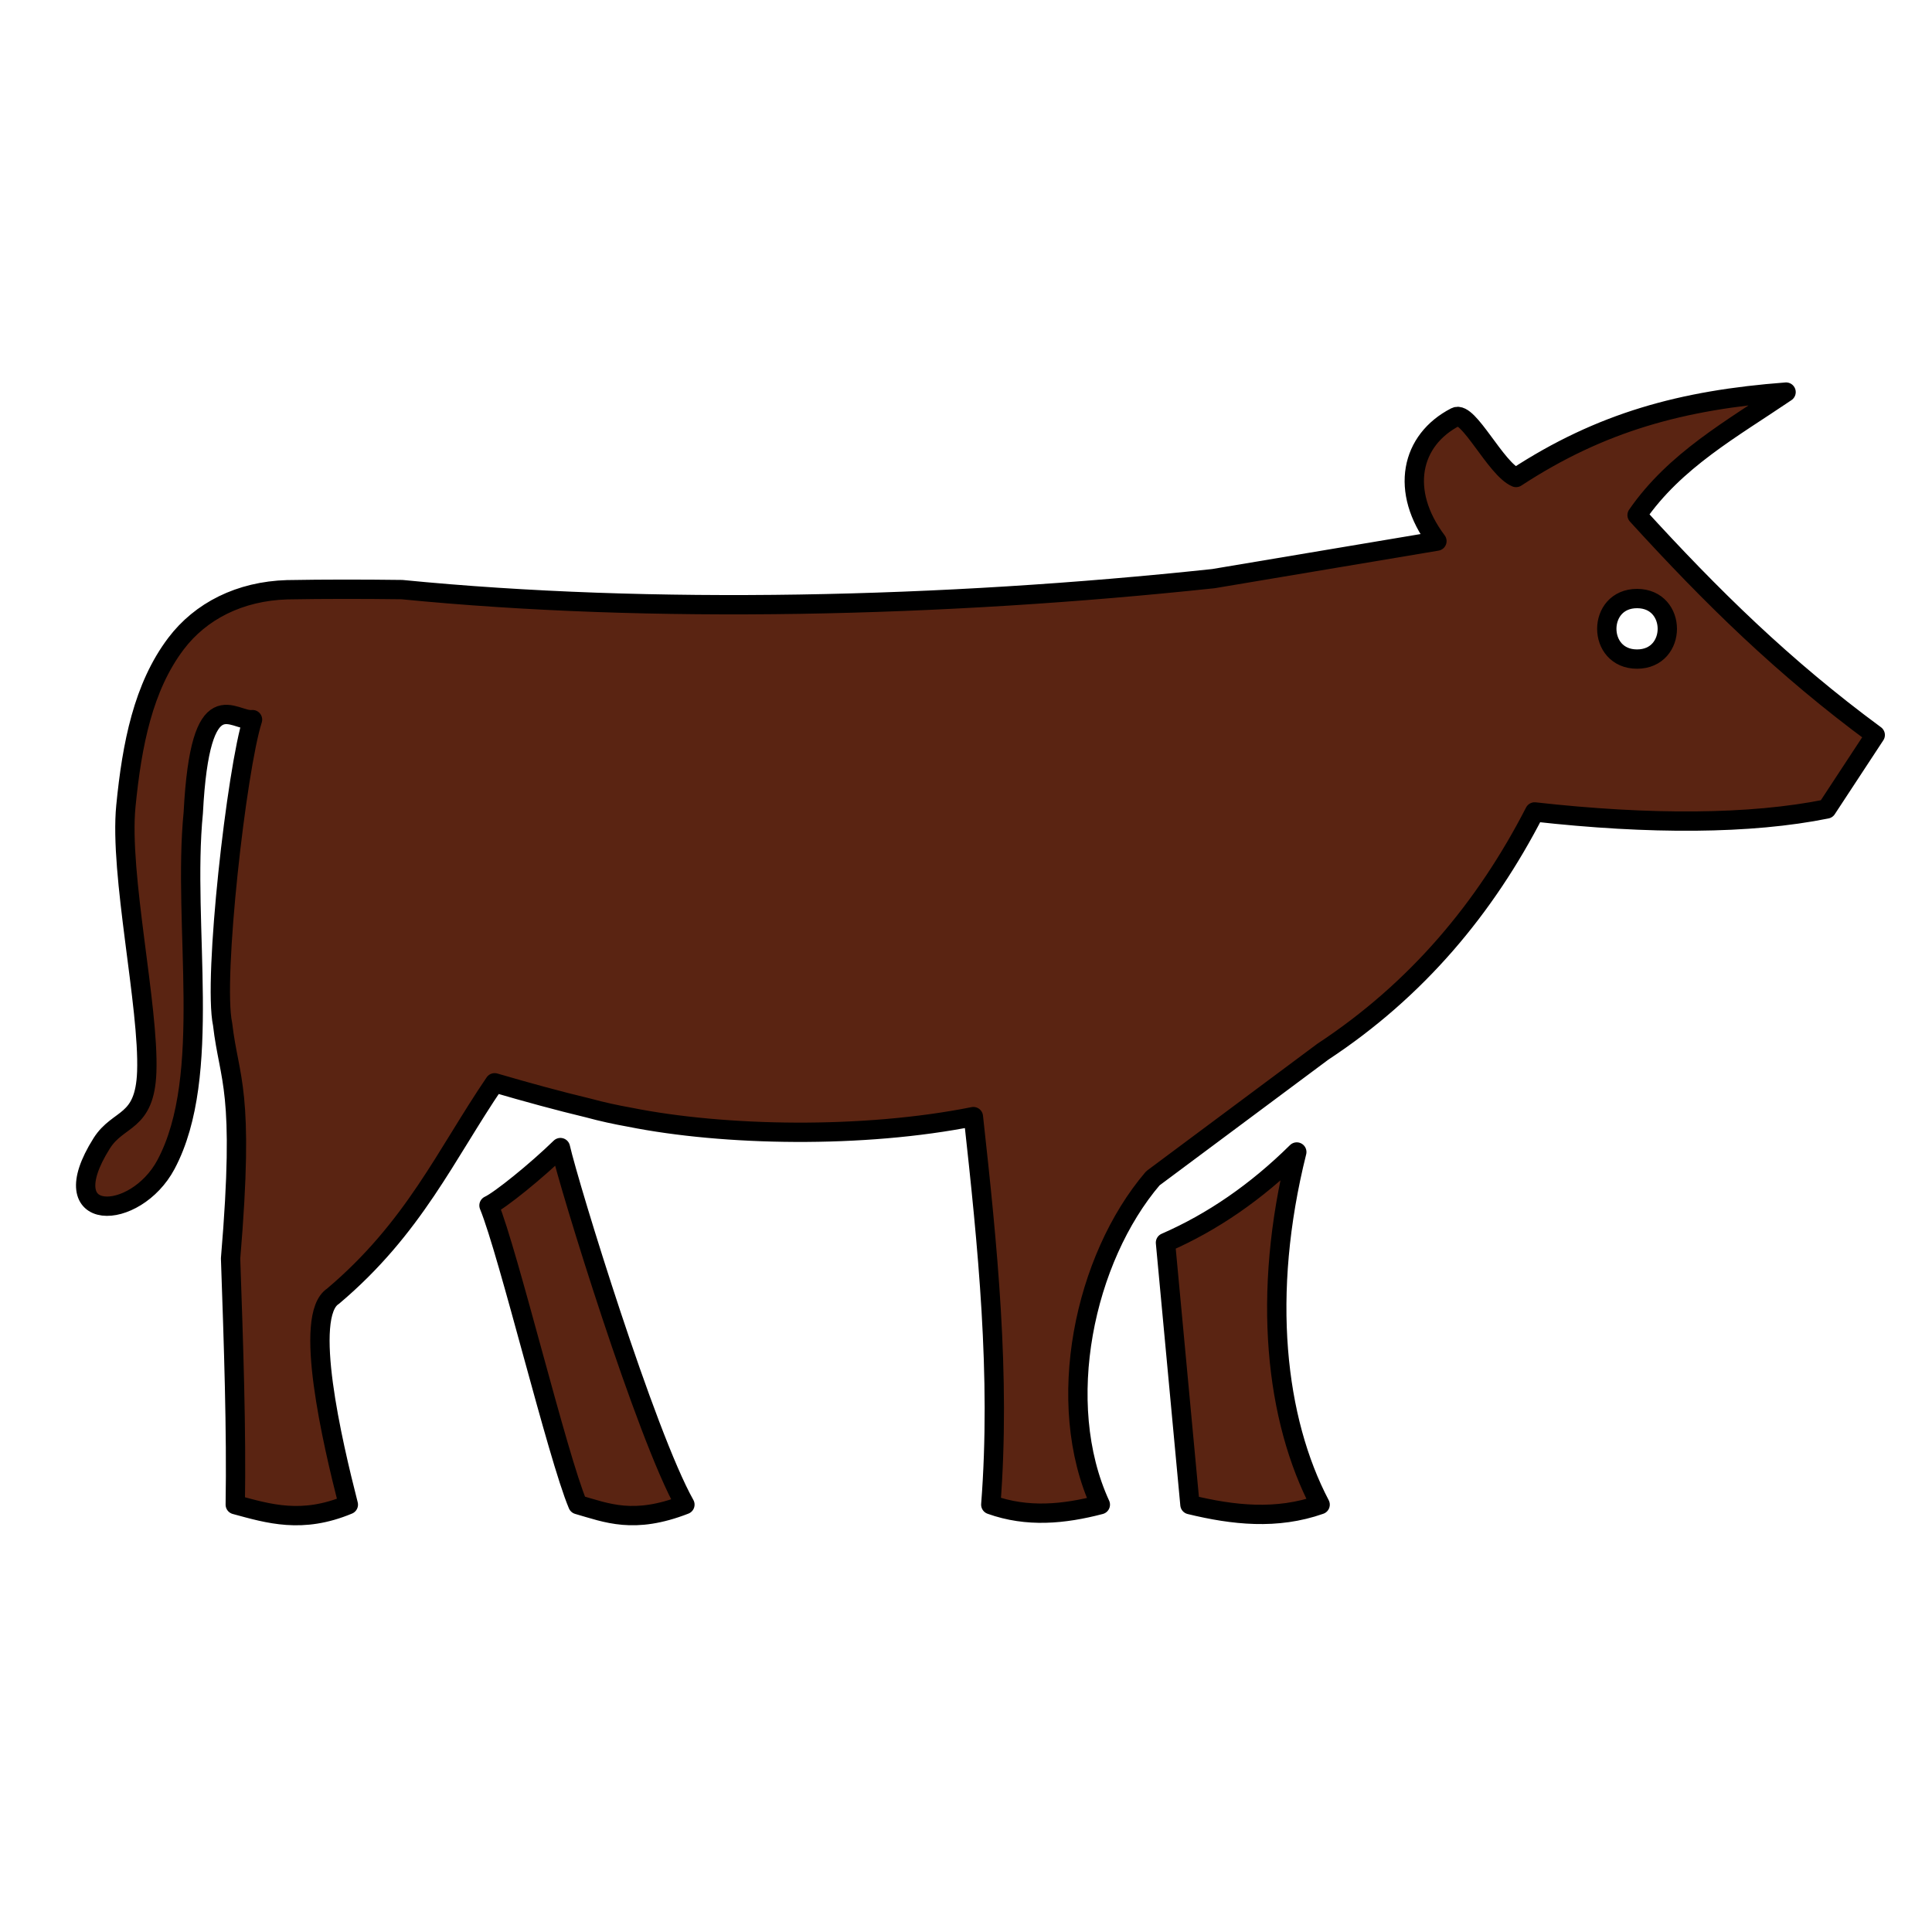
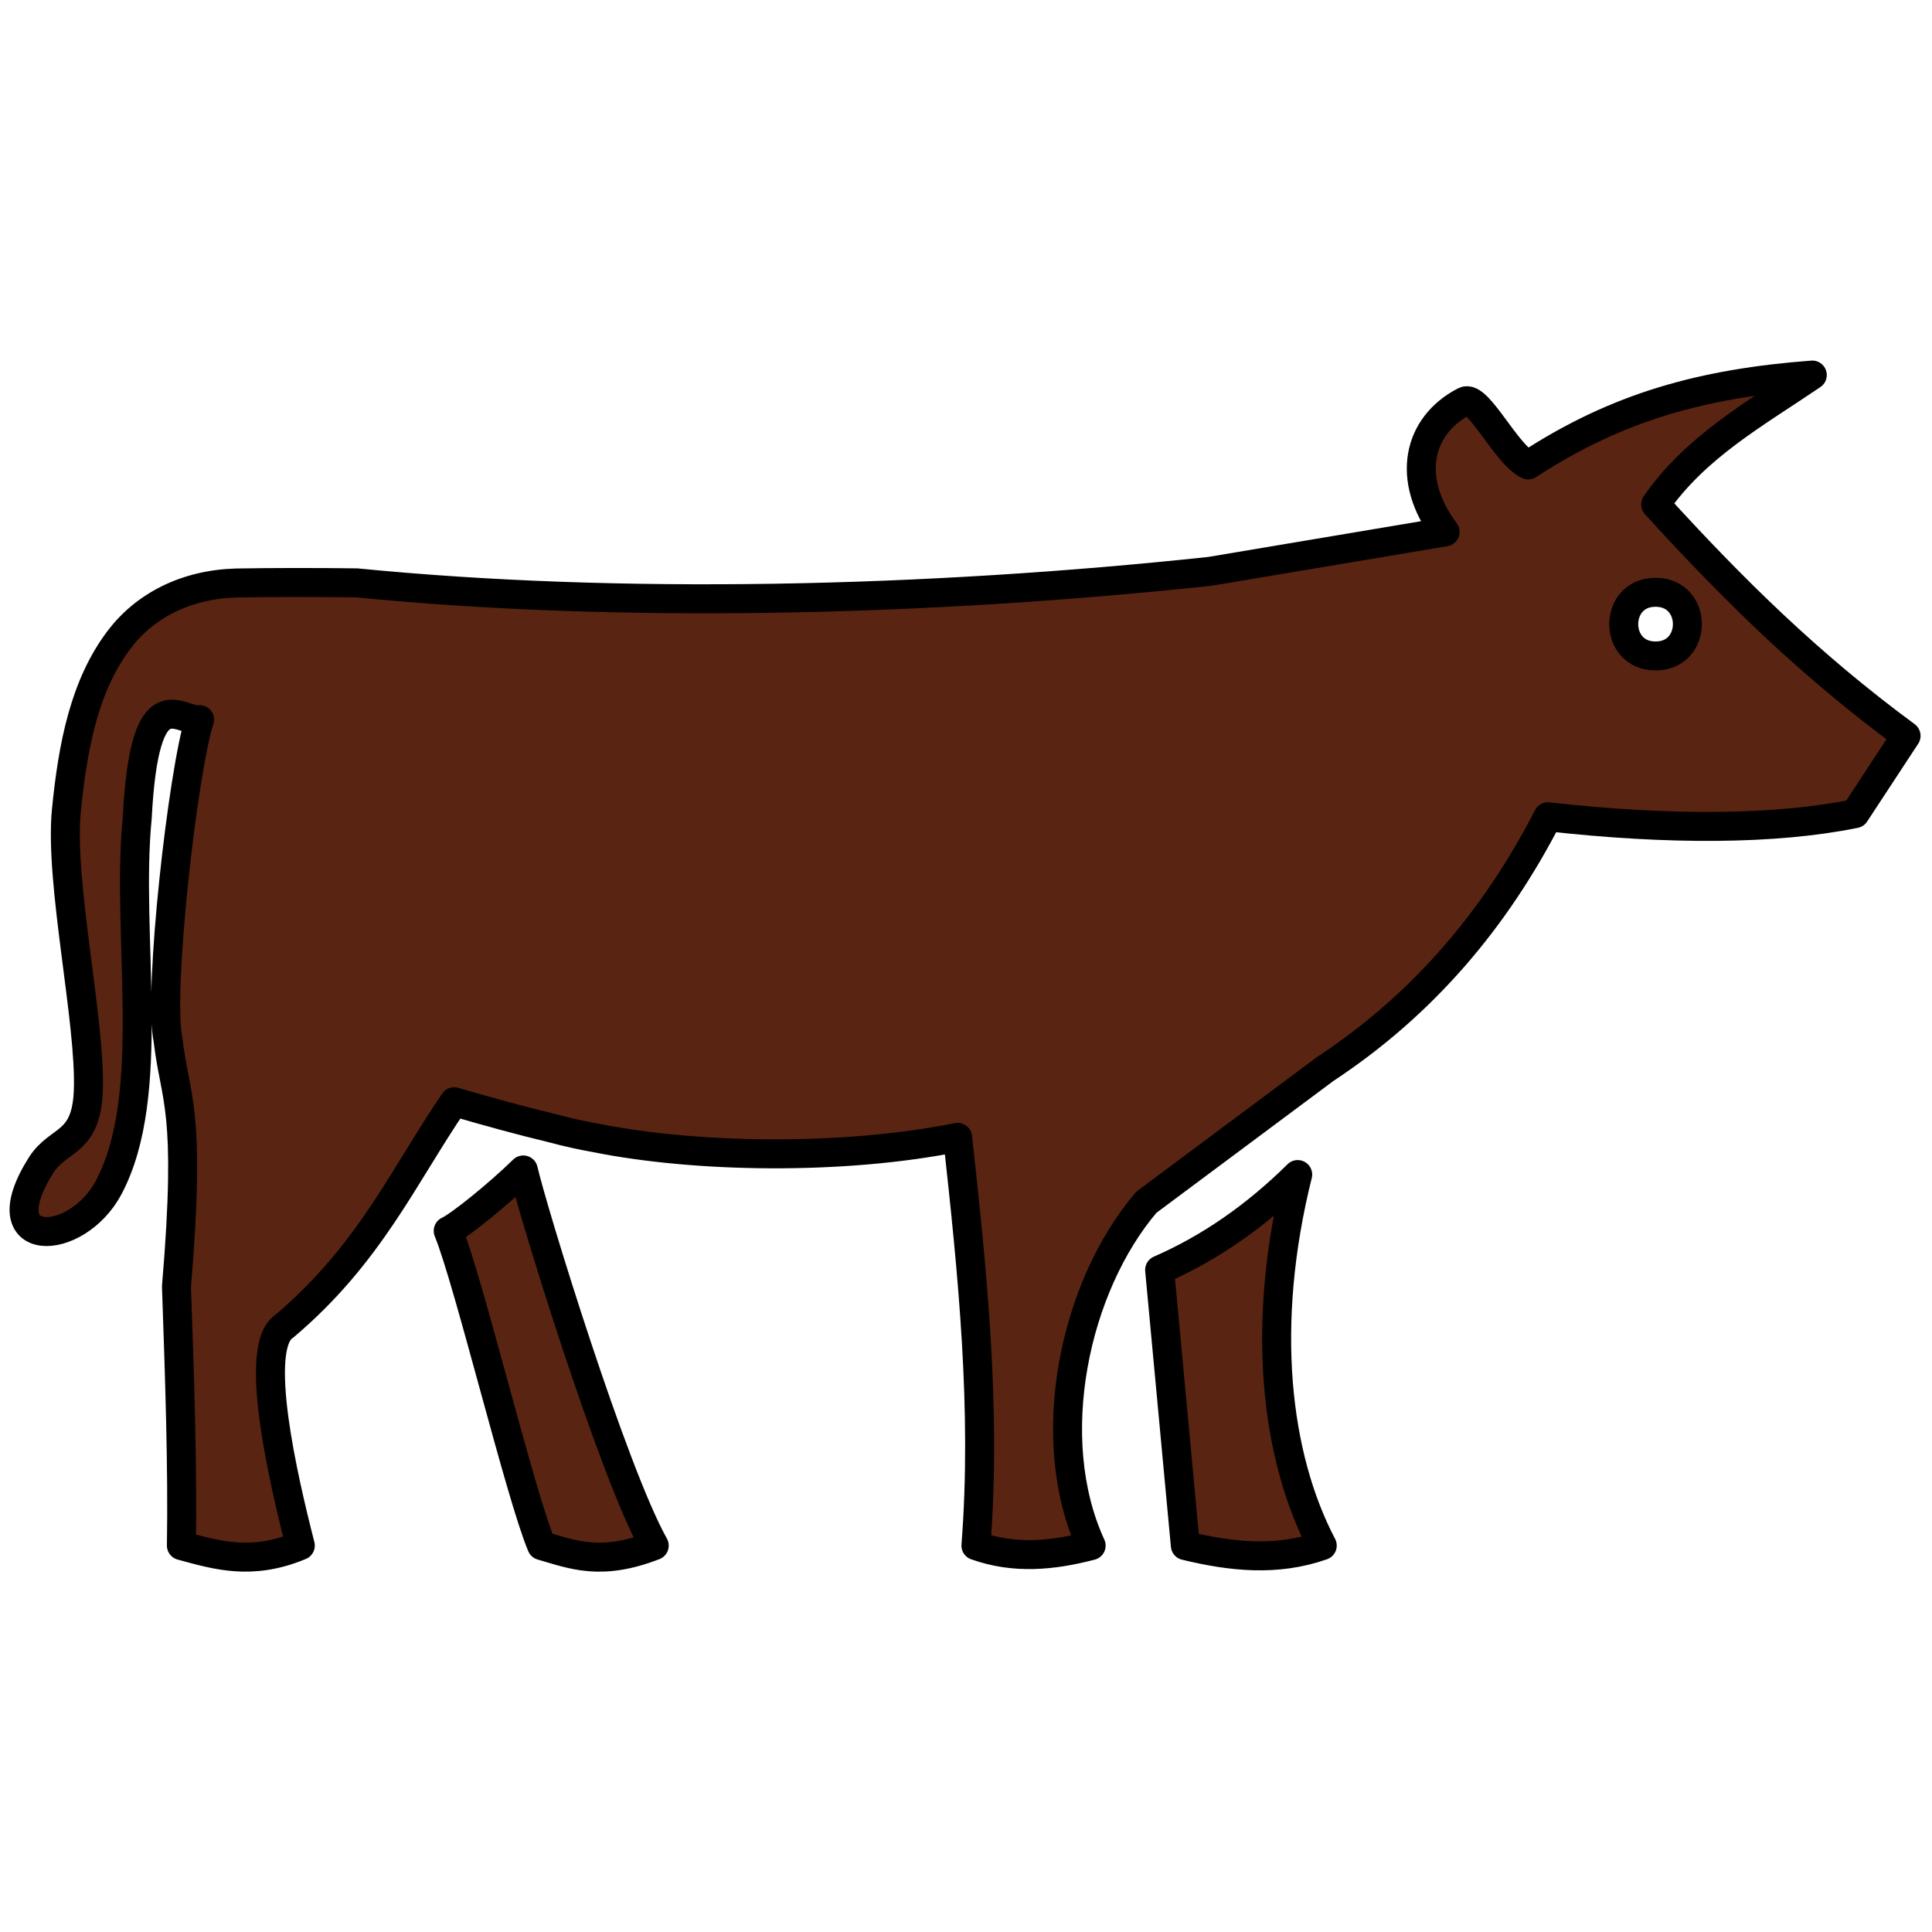
<svg xmlns="http://www.w3.org/2000/svg" width="100" height="100" viewBox="0 0 100 100" id="svg5392" version="1.1">
  <defs id="defs5394" />
  <g id="layer1" transform="translate(0,-952.3622)">
-     <path style="fill:#5a2412;fill-opacity:1;stroke:#000000;stroke-opacity:1;stroke-width:1;stroke-miterlimit:4;stroke-dasharray:none;stroke-linejoin:round;stroke-linecap:round" d="m 92.447,972.657 c -5.386,0.407 -9.594,1.555 -13.976,4.42 -1.044,-0.434 -2.471,-3.473 -3.133,-3.133 -2.314,1.191 -2.916,3.829 -0.963,6.426 l -11.569,1.942 c -14.042,1.499 -29.095,1.84 -42.001,0.568 -2,-0.025 -3.98,-0.028 -5.936,0.007 -2.46,0.072 -4.484,1.105 -5.758,2.788 -1.699,2.244 -2.282,5.22 -2.595,8.405 -0.349,3.536 1.204,10.379 1.08,13.762 -0.099,2.712 -1.467,2.324 -2.332,3.699 -2.647,4.204 1.742,4.079 3.331,1.089 2.444,-4.596 0.833,-12.357 1.409,-18.205 0.363,-7.002 2.075,-4.687 3.067,-4.815 -0.822,2.558 -2.052,13.414 -1.549,15.766 0.34,2.944 1.16,3.28 0.413,12.122 0.159,4.568 0.306,8.922 0.242,12.744 1.741,0.473 3.457,1 5.853,0 -0.829,-3.239 -2.357,-9.779 -0.795,-10.786 4.195,-3.542 5.842,-7.34 8.367,-11.049 1.714,0.5 3.313,0.937 4.853,1.306 0.696,0.19 1.418,0.347 2.151,0.478 4.868,0.973 12.053,1.112 17.776,-0.033 0.736,6.681 1.422,13.403 0.901,20.084 1.89,0.678 3.78,0.494 5.67,0 -2.423,-5.268 -0.835,-12.736 2.72,-16.892 l 8.798,-6.552 c 4.872,-3.208 8.406,-7.44 10.962,-12.41 5.953,0.668 11.178,0.644 15.115,-0.154 l 2.514,-3.828 c -4.75,-3.497 -8.478,-7.164 -12.326,-11.382 1.97,-2.846 4.9,-4.458 7.71,-6.365 z m -7.71,10.686 c 2.084,0.004 2.084,3.129 0,3.133 -2.093,0.004 -2.093,-3.137 0,-3.133 z m -17.616,28.646 c -2.096,2.071 -4.363,3.631 -6.796,4.692 l 1.266,13.561 c 2.246,0.546 4.492,0.791 6.739,0 -2.307,-4.397 -3.051,-10.868 -1.208,-18.252 z m -38.115,-0.227 c -1.226,1.196 -3.133,2.74 -3.696,2.994 1.012,2.472 3.546,13 4.598,15.485 1.511,0.432 2.895,1.029 5.543,0 -2.035,-3.619 -5.971,-16.42 -6.444,-18.48 z" id="path4137" />
+     <path style="fill:#5a2412;fill-opacity:1;stroke:#000000;stroke-width:1.5;stroke-linecap:round;stroke-linejoin:round;stroke-miterlimit:4;stroke-dasharray:none;stroke-opacity:1" d="m 93.803,971.776 c -5.664,0.428 -10.089,1.636 -14.697,4.65 -1.098,-0.456 -2.599,-3.654 -3.295,-3.296 -2.434,1.253 -3.067,4.029 -1.012,6.761 l -12.166,2.043 c -14.767,1.577 -30.598,1.936 -44.169,0.597 -2.103,-0.026 -4.186,-0.029 -6.243,0.007 -2.587,0.075 -4.716,1.163 -6.056,2.933 -1.787,2.36 -2.399,5.492 -2.729,8.843 -0.367,3.72 1.266,10.92 1.136,14.479 -0.104,2.853 -1.543,2.445 -2.453,3.891 -2.784,4.423 1.831,4.291 3.503,1.145 2.57,-4.836 0.876,-13.002 1.482,-19.154 0.382,-7.367 2.182,-4.931 3.225,-5.065 -0.865,2.692 -2.158,14.113 -1.629,16.588 0.357,3.097 1.22,3.451 0.434,12.754 0.167,4.806 0.322,9.387 0.255,13.409 1.83,0.498 3.636,1.052 6.155,0 -0.872,-3.408 -2.479,-10.289 -0.836,-11.348 4.412,-3.727 6.144,-7.722 8.799,-11.625 1.803,0.526 3.484,0.986 5.103,1.375 0.732,0.2 1.492,0.365 2.262,0.503 5.119,1.023 12.675,1.17 18.694,-0.035 0.774,7.029 1.496,14.102 0.948,21.131 1.988,0.714 3.975,0.52 5.963,0 -2.548,-5.542 -0.878,-13.4 2.861,-17.773 l 9.253,-6.894 c 5.123,-3.375 8.84,-7.828 11.528,-13.057 6.26,0.703 11.755,0.678 15.895,-0.162 l 2.644,-4.028 c -4.995,-3.679 -8.916,-7.537 -12.962,-11.976 2.072,-2.994 5.153,-4.69 8.108,-6.697 z m -8.108,11.243 c 2.192,0.004 2.192,3.292 0,3.296 -2.201,0.004 -2.201,-3.301 0,-3.296 z m -18.526,30.139 c -2.205,2.179 -4.588,3.821 -7.147,4.936 l 1.331,14.267 c 2.362,0.575 4.724,0.832 7.086,0 -2.426,-4.626 -3.208,-11.435 -1.271,-19.204 z m -40.083,-0.239 c -1.289,1.258 -3.294,2.882 -3.887,3.151 1.064,2.601 3.729,13.677 4.835,16.292 1.589,0.455 3.044,1.083 5.829,0 -2.14,-3.807 -6.28,-17.276 -6.777,-19.443 z" id="path4137" />
  </g>
</svg>
